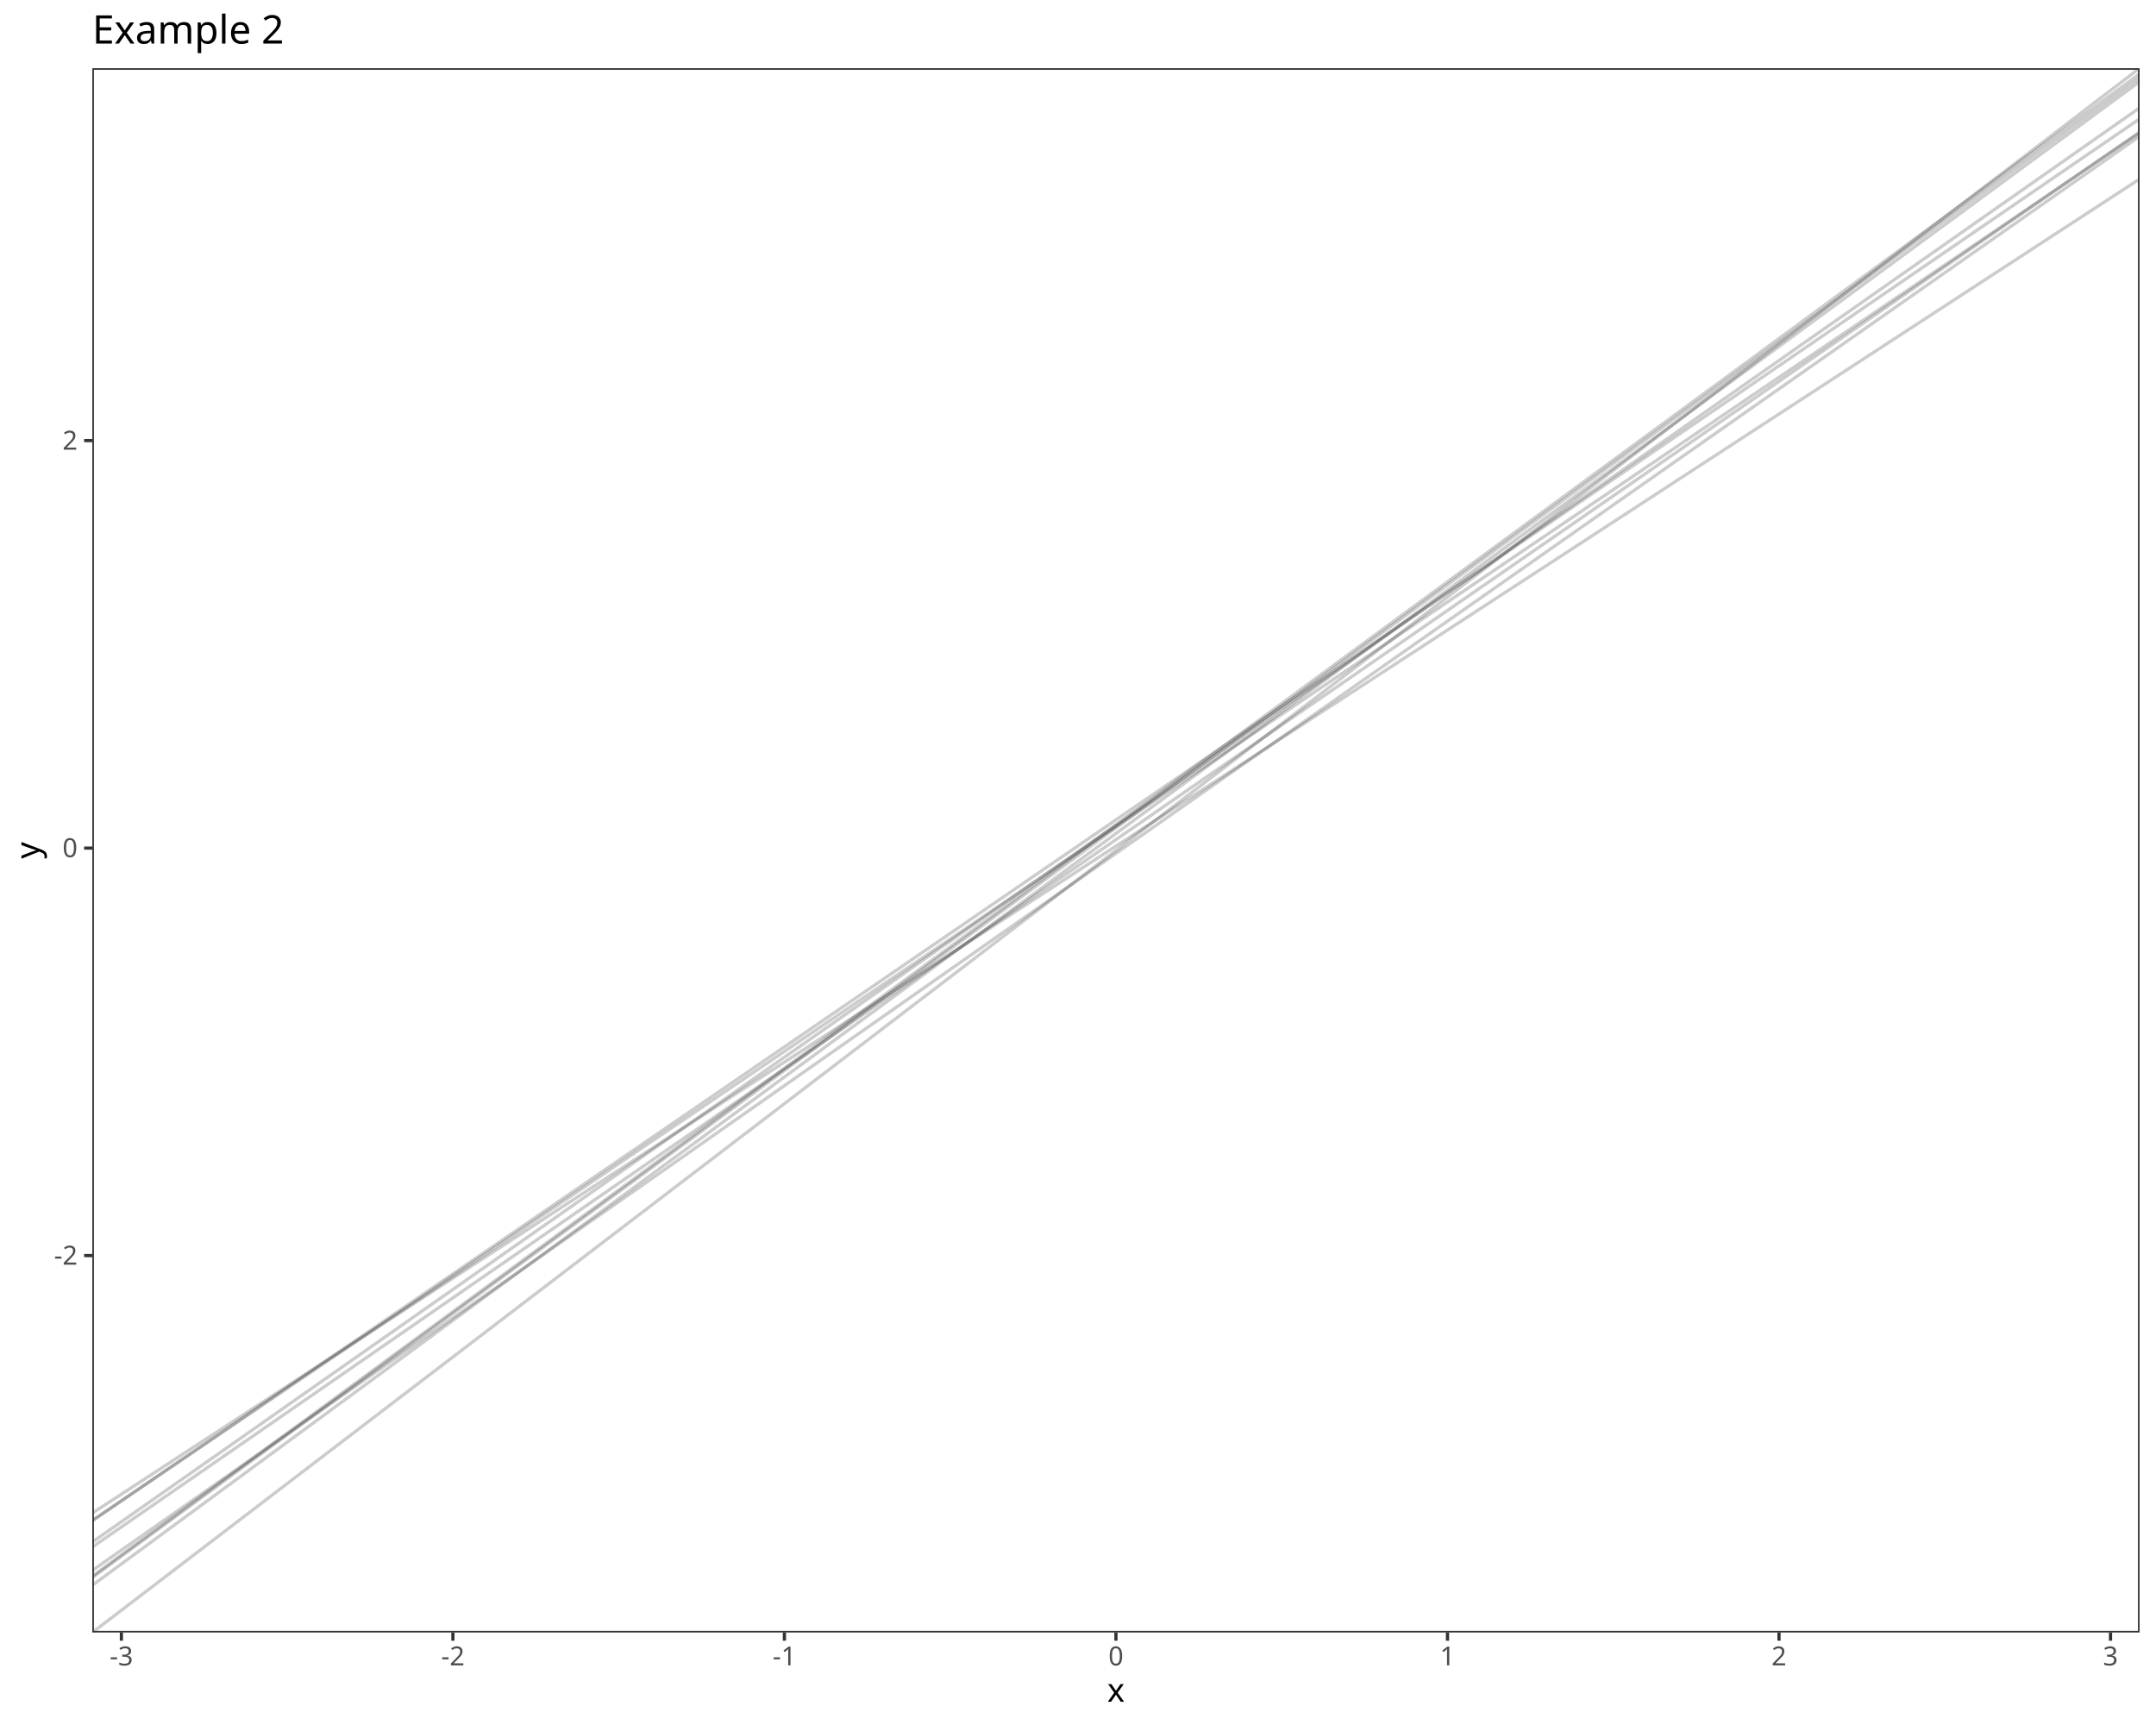
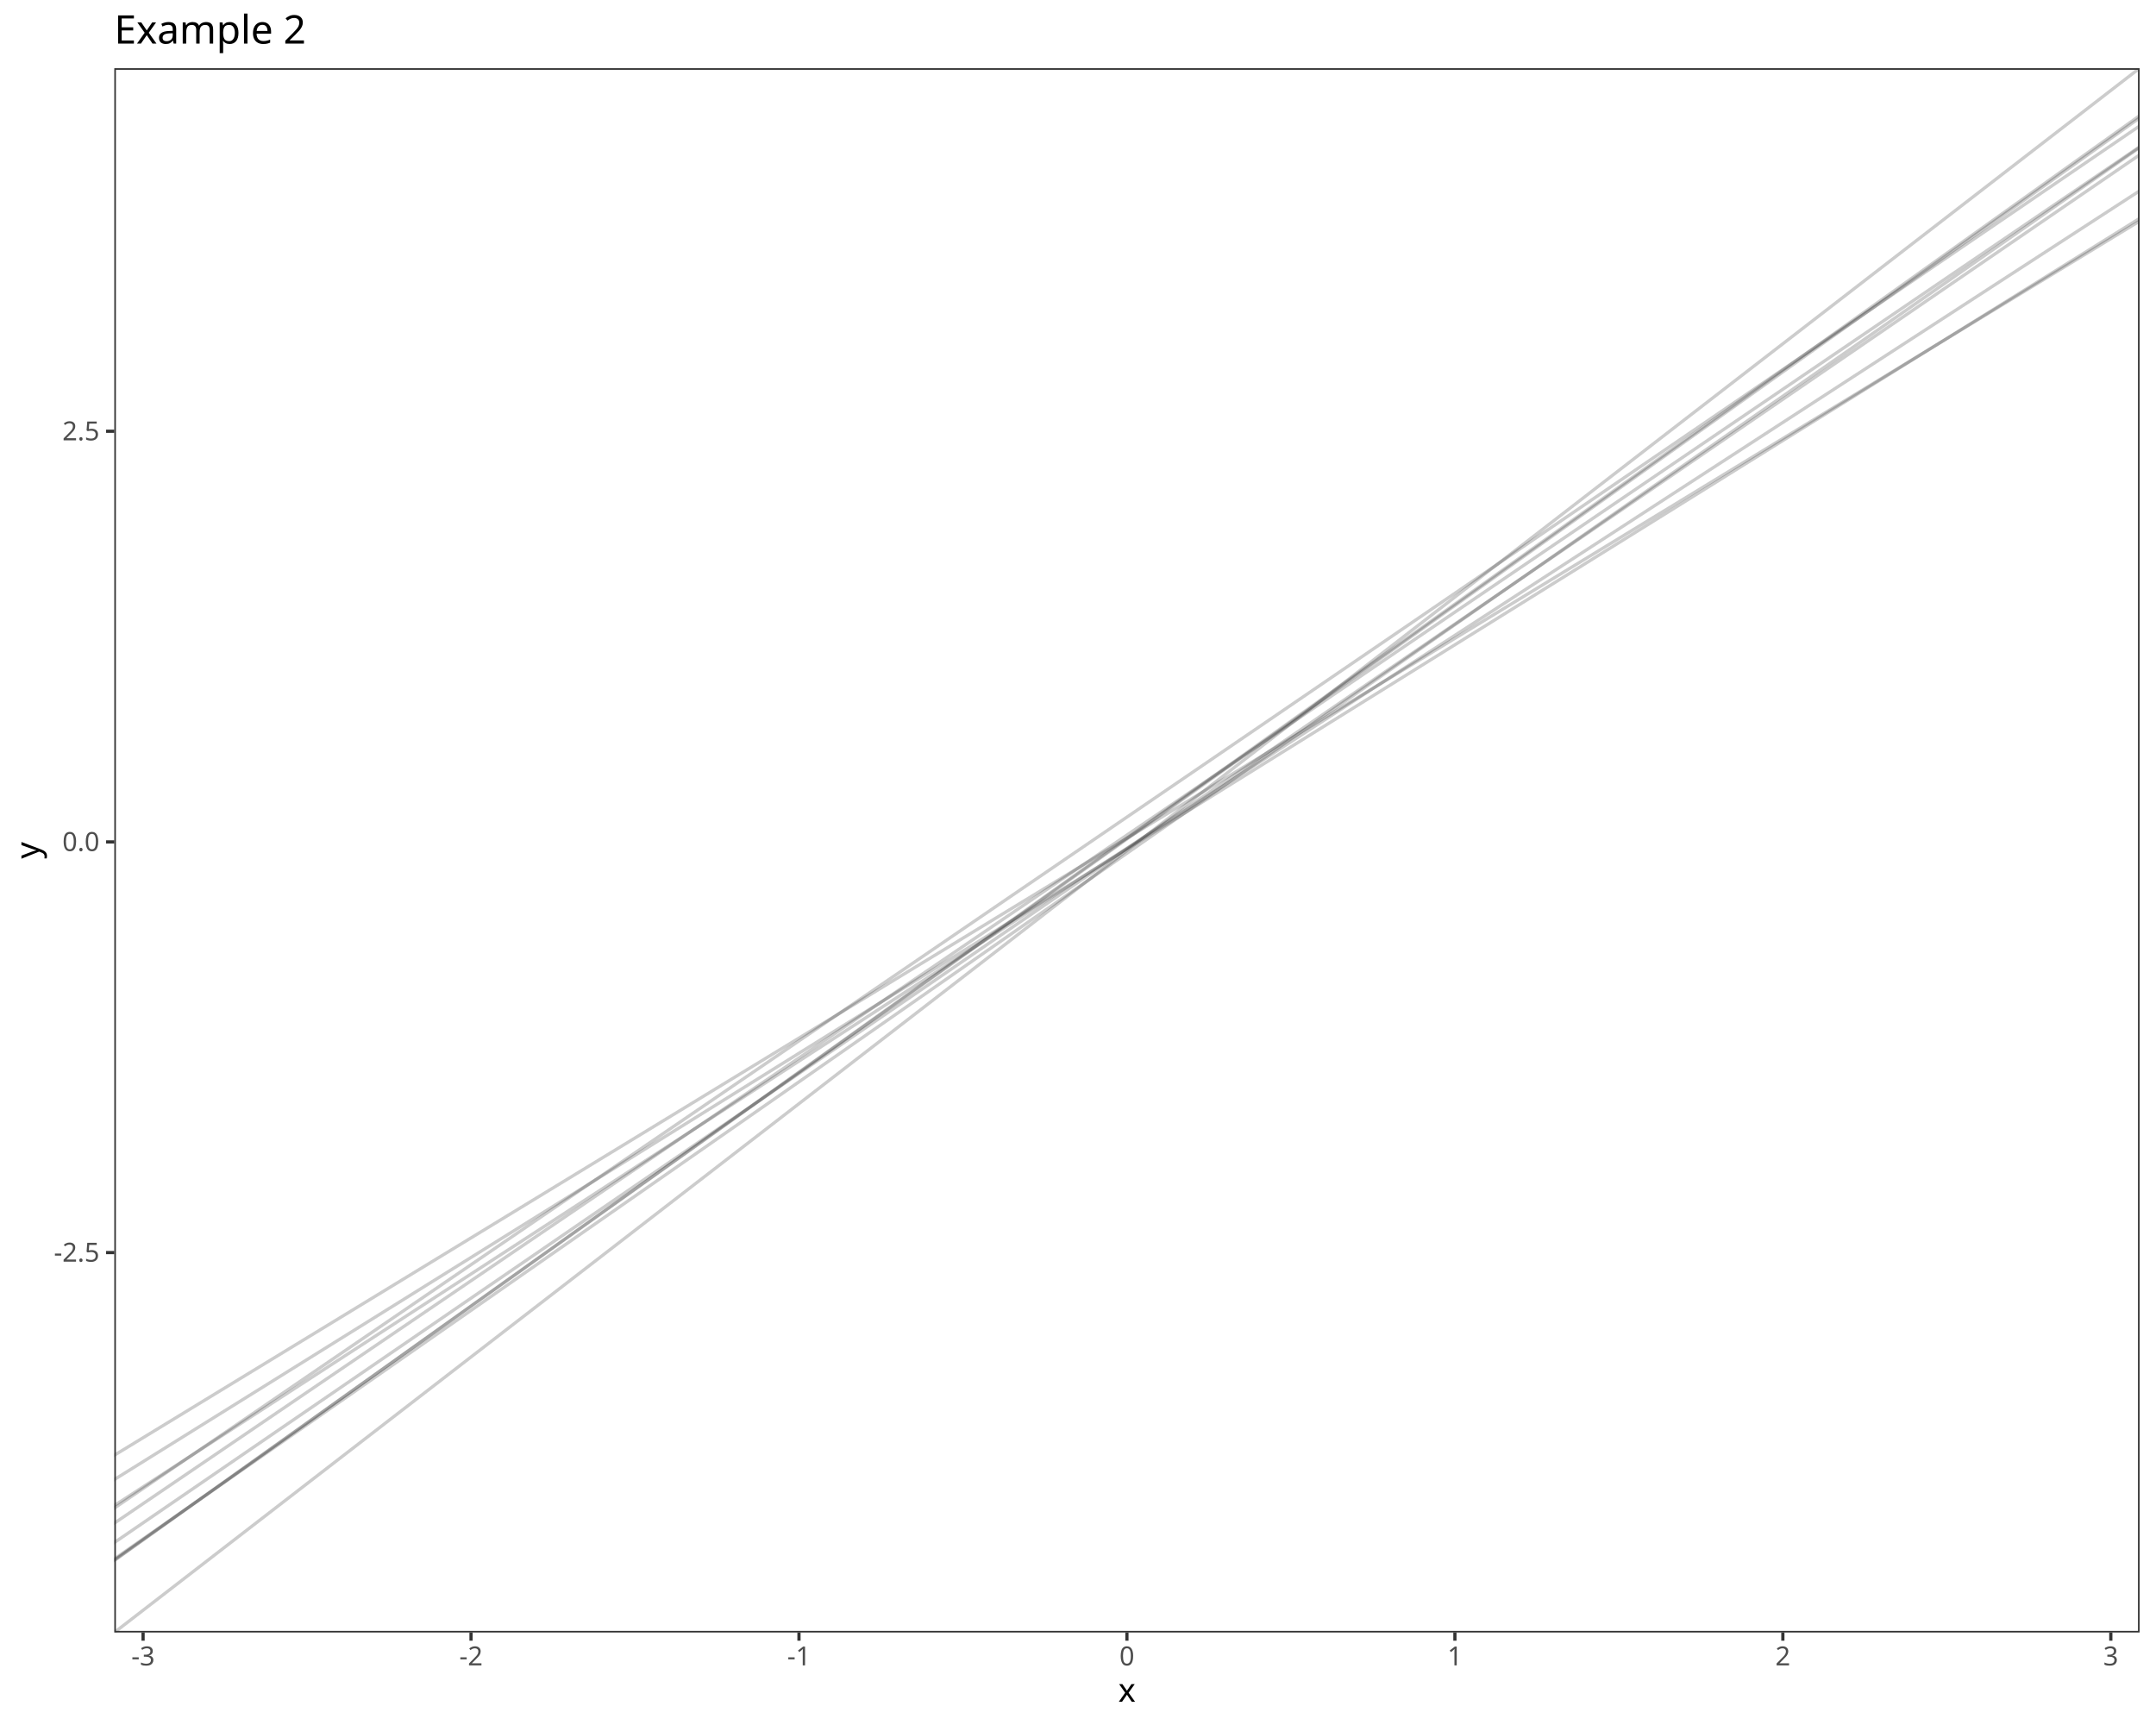
<svg xmlns="http://www.w3.org/2000/svg" class="svglite" data-engine-version="2.0" width="720.00pt" height="576.00pt" viewBox="0 0 720.00 576.00">
  <defs>
    <style type="text/css">
    .svglite line, .svglite polyline, .svglite polygon, .svglite path, .svglite rect, .svglite circle {
      fill: none;
      stroke: #000000;
      stroke-linecap: round;
      stroke-linejoin: round;
      stroke-miterlimit: 10.00;
    }
  </style>
  </defs>
  <rect width="100%" height="100%" style="stroke: none; fill: #FFFFFF;" />
  <defs>
    <clipPath id="cpMC4wMHw3MjAuMDB8MC4wMHw1NzYuMDA=">
      <rect x="0.00" y="0.00" width="720.00" height="576.00" />
    </clipPath>
  </defs>
  <g clip-path="url(#cpMC4wMHw3MjAuMDB8MC4wMHw1NzYuMDA=)">
    <rect x="0.00" y="0.00" width="720.00" height="576.00" style="stroke-width: 1.07; stroke: #FFFFFF; fill: #FFFFFF;" />
  </g>
  <defs>
-     <clipPath id="cpMzAuODN8NzE0LjUyfDIyLjc4fDU0NS4xMQ==">
-       <rect x="30.83" y="22.78" width="683.69" height="522.33" />
+     <clipPath id="cpMzguMTd8NzE0LjUyfDIyLjc4fDU0NS4xMQ==">
+       <rect x="38.17" y="22.78" width="676.35" height="522.33" />
    </clipPath>
  </defs>
-   <g clip-path="url(#cpMzAuODN8NzE0LjUyfDIyLjc4fDU0NS4xMQ==)">
-     <rect x="30.83" y="22.78" width="683.69" height="522.33" style="stroke-width: 1.07; stroke: none; fill: #FFFFFF;" />
-     <line x1="-652.86" y1="1003.32" x2="1398.21" y2="-433.41" style="stroke-width: 1.07; stroke: #000000; stroke-opacity: 0.20; stroke-linecap: butt;" />
-     <line x1="-652.86" y1="975.94" x2="1398.21" y2="-428.43" style="stroke-width: 1.07; stroke: #000000; stroke-opacity: 0.20; stroke-linecap: butt;" />
-     <line x1="-652.86" y1="1031.44" x2="1398.21" y2="-474.83" style="stroke-width: 1.07; stroke: #000000; stroke-opacity: 0.20; stroke-linecap: butt;" />
-     <line x1="-652.86" y1="989.05" x2="1398.21" y2="-428.35" style="stroke-width: 1.07; stroke: #000000; stroke-opacity: 0.20; stroke-linecap: butt;" />
-     <line x1="-652.86" y1="1067.44" x2="1398.21" y2="-499.55" style="stroke-width: 1.07; stroke: #000000; stroke-opacity: 0.20; stroke-linecap: butt;" />
-     <line x1="-652.86" y1="971.01" x2="1398.21" y2="-418.93" style="stroke-width: 1.07; stroke: #000000; stroke-opacity: 0.20; stroke-linecap: butt;" />
-     <line x1="-652.86" y1="950.71" x2="1398.21" y2="-385.68" style="stroke-width: 1.07; stroke: #000000; stroke-opacity: 0.20; stroke-linecap: butt;" />
-     <line x1="-652.86" y1="1027.55" x2="1398.21" y2="-474.82" style="stroke-width: 1.07; stroke: #000000; stroke-opacity: 0.20; stroke-linecap: butt;" />
-     <line x1="-652.86" y1="1027.95" x2="1398.21" y2="-476.96" style="stroke-width: 1.07; stroke: #000000; stroke-opacity: 0.20; stroke-linecap: butt;" />
-     <line x1="-652.86" y1="993.82" x2="1398.21" y2="-442.90" style="stroke-width: 1.07; stroke: #000000; stroke-opacity: 0.20; stroke-linecap: butt;" />
-     <rect x="30.83" y="22.78" width="683.69" height="522.33" style="stroke-width: 1.07; stroke: #333333;" />
+   <g clip-path="url(#cpMzguMTd8NzE0LjUyfDIyLjc4fDU0NS4xMQ==)">
+     <rect x="38.17" y="22.78" width="676.35" height="522.33" style="stroke-width: 1.07; stroke: none; fill: #FFFFFF;" />
+     <line x1="-638.18" y1="1067.44" x2="1390.87" y2="-499.55" style="stroke-width: 1.07; stroke: #000000; stroke-opacity: 0.20; stroke-linecap: butt;" />
+     <line x1="-638.18" y1="991.87" x2="1390.87" y2="-422.04" style="stroke-width: 1.07; stroke: #000000; stroke-opacity: 0.20; stroke-linecap: butt;" />
+     <line x1="-638.18" y1="968.21" x2="1390.87" y2="-410.57" style="stroke-width: 1.07; stroke: #000000; stroke-opacity: 0.20; stroke-linecap: butt;" />
+     <line x1="-638.18" y1="915.17" x2="1390.87" y2="-348.19" style="stroke-width: 1.07; stroke: #000000; stroke-opacity: 0.20; stroke-linecap: butt;" />
+     <line x1="-638.18" y1="978.47" x2="1390.87" y2="-411.67" style="stroke-width: 1.07; stroke: #000000; stroke-opacity: 0.20; stroke-linecap: butt;" />
+     <line x1="-638.18" y1="898.03" x2="1390.87" y2="-338.27" style="stroke-width: 1.07; stroke: #000000; stroke-opacity: 0.20; stroke-linecap: butt;" />
+     <line x1="-638.18" y1="1002.51" x2="1390.87" y2="-442.20" style="stroke-width: 1.07; stroke: #000000; stroke-opacity: 0.20; stroke-linecap: butt;" />
+     <line x1="-638.18" y1="965.11" x2="1390.87" y2="-419.46" style="stroke-width: 1.07; stroke: #000000; stroke-opacity: 0.20; stroke-linecap: butt;" />
+     <line x1="-638.18" y1="1003.53" x2="1390.87" y2="-443.83" style="stroke-width: 1.07; stroke: #000000; stroke-opacity: 0.20; stroke-linecap: butt;" />
+     <line x1="-638.18" y1="941.72" x2="1390.87" y2="-375.27" style="stroke-width: 1.07; stroke: #000000; stroke-opacity: 0.20; stroke-linecap: butt;" />
+     <rect x="38.17" y="22.78" width="676.35" height="522.33" style="stroke-width: 1.07; stroke: #333333;" />
  </g>
  <g clip-path="url(#cpMC4wMHw3MjAuMDB8MC4wMHw1NzYuMDA=)">
-     <text x="25.90" y="422.28" text-anchor="end" style="font-size: 8.80px; fill: #4D4D4D; font-family: sans;" textLength="7.82px" lengthAdjust="spacingAndGlyphs">-2</text>
-     <text x="25.90" y="286.21" text-anchor="end" style="font-size: 8.80px; fill: #4D4D4D; font-family: sans;" textLength="4.89px" lengthAdjust="spacingAndGlyphs">0</text>
-     <text x="25.90" y="150.15" text-anchor="end" style="font-size: 8.80px; fill: #4D4D4D; font-family: sans;" textLength="4.89px" lengthAdjust="spacingAndGlyphs">2</text>
-     <polyline points="28.09,419.25 30.83,419.25 " style="stroke-width: 1.07; stroke: #333333; stroke-linecap: butt;" />
-     <polyline points="28.09,283.19 30.83,283.19 " style="stroke-width: 1.07; stroke: #333333; stroke-linecap: butt;" />
-     <polyline points="28.09,147.12 30.83,147.12 " style="stroke-width: 1.07; stroke: #333333; stroke-linecap: butt;" />
-     <polyline points="40.54,547.85 40.54,545.11 " style="stroke-width: 1.07; stroke: #333333; stroke-linecap: butt;" />
-     <polyline points="151.25,547.85 151.25,545.11 " style="stroke-width: 1.07; stroke: #333333; stroke-linecap: butt;" />
-     <polyline points="261.96,547.85 261.96,545.11 " style="stroke-width: 1.07; stroke: #333333; stroke-linecap: butt;" />
-     <polyline points="372.67,547.85 372.67,545.11 " style="stroke-width: 1.07; stroke: #333333; stroke-linecap: butt;" />
-     <polyline points="483.39,547.85 483.39,545.11 " style="stroke-width: 1.07; stroke: #333333; stroke-linecap: butt;" />
-     <polyline points="594.10,547.85 594.10,545.11 " style="stroke-width: 1.07; stroke: #333333; stroke-linecap: butt;" />
-     <polyline points="704.81,547.85 704.81,545.11 " style="stroke-width: 1.07; stroke: #333333; stroke-linecap: butt;" />
-     <text x="40.54" y="556.10" text-anchor="middle" style="font-size: 8.80px; fill: #4D4D4D; font-family: sans;" textLength="7.82px" lengthAdjust="spacingAndGlyphs">-3</text>
-     <text x="151.25" y="556.10" text-anchor="middle" style="font-size: 8.80px; fill: #4D4D4D; font-family: sans;" textLength="7.82px" lengthAdjust="spacingAndGlyphs">-2</text>
-     <text x="261.96" y="556.10" text-anchor="middle" style="font-size: 8.80px; fill: #4D4D4D; font-family: sans;" textLength="7.82px" lengthAdjust="spacingAndGlyphs">-1</text>
-     <text x="372.67" y="556.10" text-anchor="middle" style="font-size: 8.80px; fill: #4D4D4D; font-family: sans;" textLength="4.89px" lengthAdjust="spacingAndGlyphs">0</text>
-     <text x="483.39" y="556.10" text-anchor="middle" style="font-size: 8.80px; fill: #4D4D4D; font-family: sans;" textLength="4.89px" lengthAdjust="spacingAndGlyphs">1</text>
-     <text x="594.10" y="556.10" text-anchor="middle" style="font-size: 8.80px; fill: #4D4D4D; font-family: sans;" textLength="4.89px" lengthAdjust="spacingAndGlyphs">2</text>
-     <text x="704.81" y="556.10" text-anchor="middle" style="font-size: 8.80px; fill: #4D4D4D; font-family: sans;" textLength="4.89px" lengthAdjust="spacingAndGlyphs">3</text>
-     <text x="372.67" y="568.24" text-anchor="middle" style="font-size: 11.00px; font-family: sans;" textLength="5.50px" lengthAdjust="spacingAndGlyphs">x</text>
+     <text x="33.24" y="421.28" text-anchor="end" style="font-size: 8.80px; fill: #4D4D4D; font-family: sans;" textLength="15.16px" lengthAdjust="spacingAndGlyphs">-2.5</text>
+     <text x="33.24" y="284.16" text-anchor="end" style="font-size: 8.80px; fill: #4D4D4D; font-family: sans;" textLength="12.23px" lengthAdjust="spacingAndGlyphs">0.0</text>
+     <text x="33.24" y="147.03" text-anchor="end" style="font-size: 8.80px; fill: #4D4D4D; font-family: sans;" textLength="12.23px" lengthAdjust="spacingAndGlyphs">2.5</text>
+     <polyline points="35.43,418.25 38.17,418.25 " style="stroke-width: 1.07; stroke: #333333; stroke-linecap: butt;" />
+     <polyline points="35.43,281.13 38.17,281.13 " style="stroke-width: 1.07; stroke: #333333; stroke-linecap: butt;" />
+     <polyline points="35.43,144.00 38.17,144.00 " style="stroke-width: 1.07; stroke: #333333; stroke-linecap: butt;" />
+     <polyline points="47.78,547.85 47.78,545.11 " style="stroke-width: 1.07; stroke: #333333; stroke-linecap: butt;" />
+     <polyline points="157.30,547.85 157.30,545.11 " style="stroke-width: 1.07; stroke: #333333; stroke-linecap: butt;" />
+     <polyline points="266.82,547.85 266.82,545.11 " style="stroke-width: 1.07; stroke: #333333; stroke-linecap: butt;" />
+     <polyline points="376.34,547.85 376.34,545.11 " style="stroke-width: 1.07; stroke: #333333; stroke-linecap: butt;" />
+     <polyline points="485.87,547.85 485.87,545.11 " style="stroke-width: 1.07; stroke: #333333; stroke-linecap: butt;" />
+     <polyline points="595.39,547.85 595.39,545.11 " style="stroke-width: 1.07; stroke: #333333; stroke-linecap: butt;" />
+     <polyline points="704.91,547.85 704.91,545.11 " style="stroke-width: 1.07; stroke: #333333; stroke-linecap: butt;" />
+     <text x="47.78" y="556.10" text-anchor="middle" style="font-size: 8.80px; fill: #4D4D4D; font-family: sans;" textLength="7.82px" lengthAdjust="spacingAndGlyphs">-3</text>
+     <text x="157.30" y="556.10" text-anchor="middle" style="font-size: 8.80px; fill: #4D4D4D; font-family: sans;" textLength="7.82px" lengthAdjust="spacingAndGlyphs">-2</text>
+     <text x="266.82" y="556.10" text-anchor="middle" style="font-size: 8.80px; fill: #4D4D4D; font-family: sans;" textLength="7.82px" lengthAdjust="spacingAndGlyphs">-1</text>
+     <text x="376.34" y="556.10" text-anchor="middle" style="font-size: 8.80px; fill: #4D4D4D; font-family: sans;" textLength="4.89px" lengthAdjust="spacingAndGlyphs">0</text>
+     <text x="485.87" y="556.10" text-anchor="middle" style="font-size: 8.80px; fill: #4D4D4D; font-family: sans;" textLength="4.89px" lengthAdjust="spacingAndGlyphs">1</text>
+     <text x="595.39" y="556.10" text-anchor="middle" style="font-size: 8.80px; fill: #4D4D4D; font-family: sans;" textLength="4.89px" lengthAdjust="spacingAndGlyphs">2</text>
+     <text x="704.91" y="556.10" text-anchor="middle" style="font-size: 8.80px; fill: #4D4D4D; font-family: sans;" textLength="4.89px" lengthAdjust="spacingAndGlyphs">3</text>
+     <text x="376.34" y="568.24" text-anchor="middle" style="font-size: 11.00px; font-family: sans;" textLength="5.50px" lengthAdjust="spacingAndGlyphs">x</text>
    <text transform="translate(13.05,283.95) rotate(-90)" text-anchor="middle" style="font-size: 11.00px; font-family: sans;" textLength="5.50px" lengthAdjust="spacingAndGlyphs">y</text>
-     <text x="30.83" y="14.56" style="font-size: 13.20px; font-family: sans;" textLength="62.38px" lengthAdjust="spacingAndGlyphs">Example 2</text>
+     <text x="38.17" y="14.56" style="font-size: 13.20px; font-family: sans;" textLength="62.38px" lengthAdjust="spacingAndGlyphs">Example 2</text>
  </g>
</svg>
